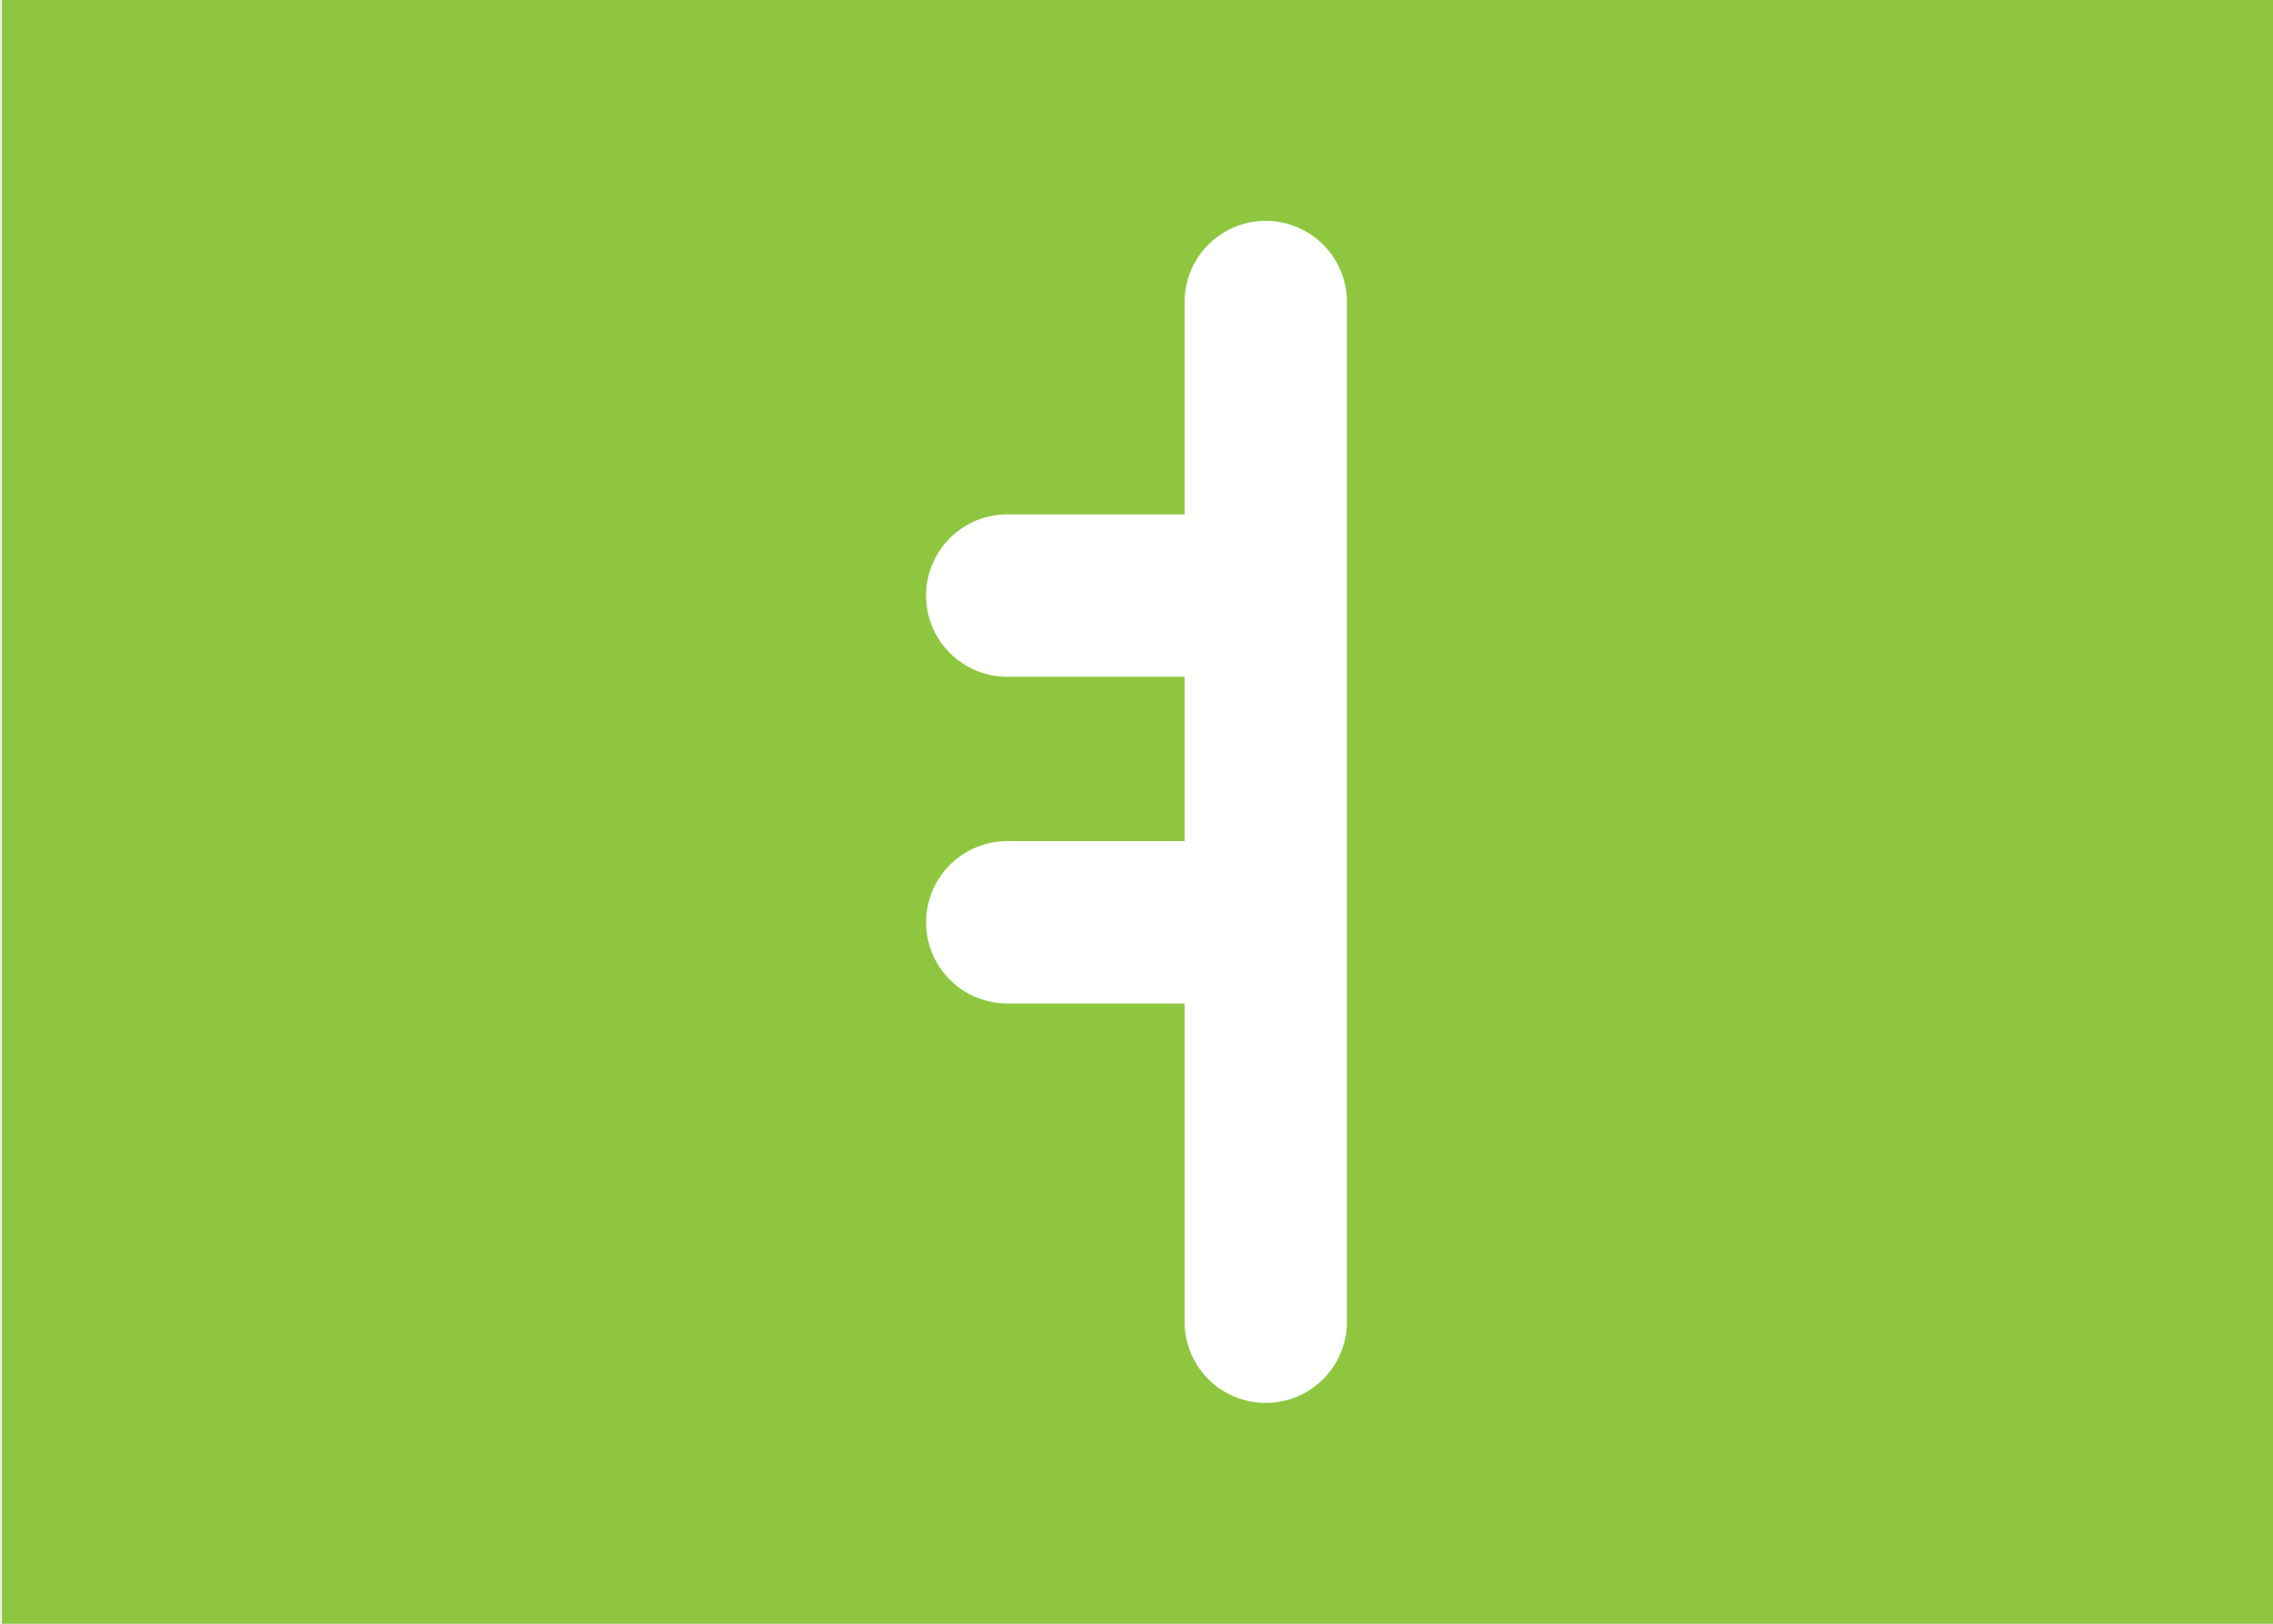
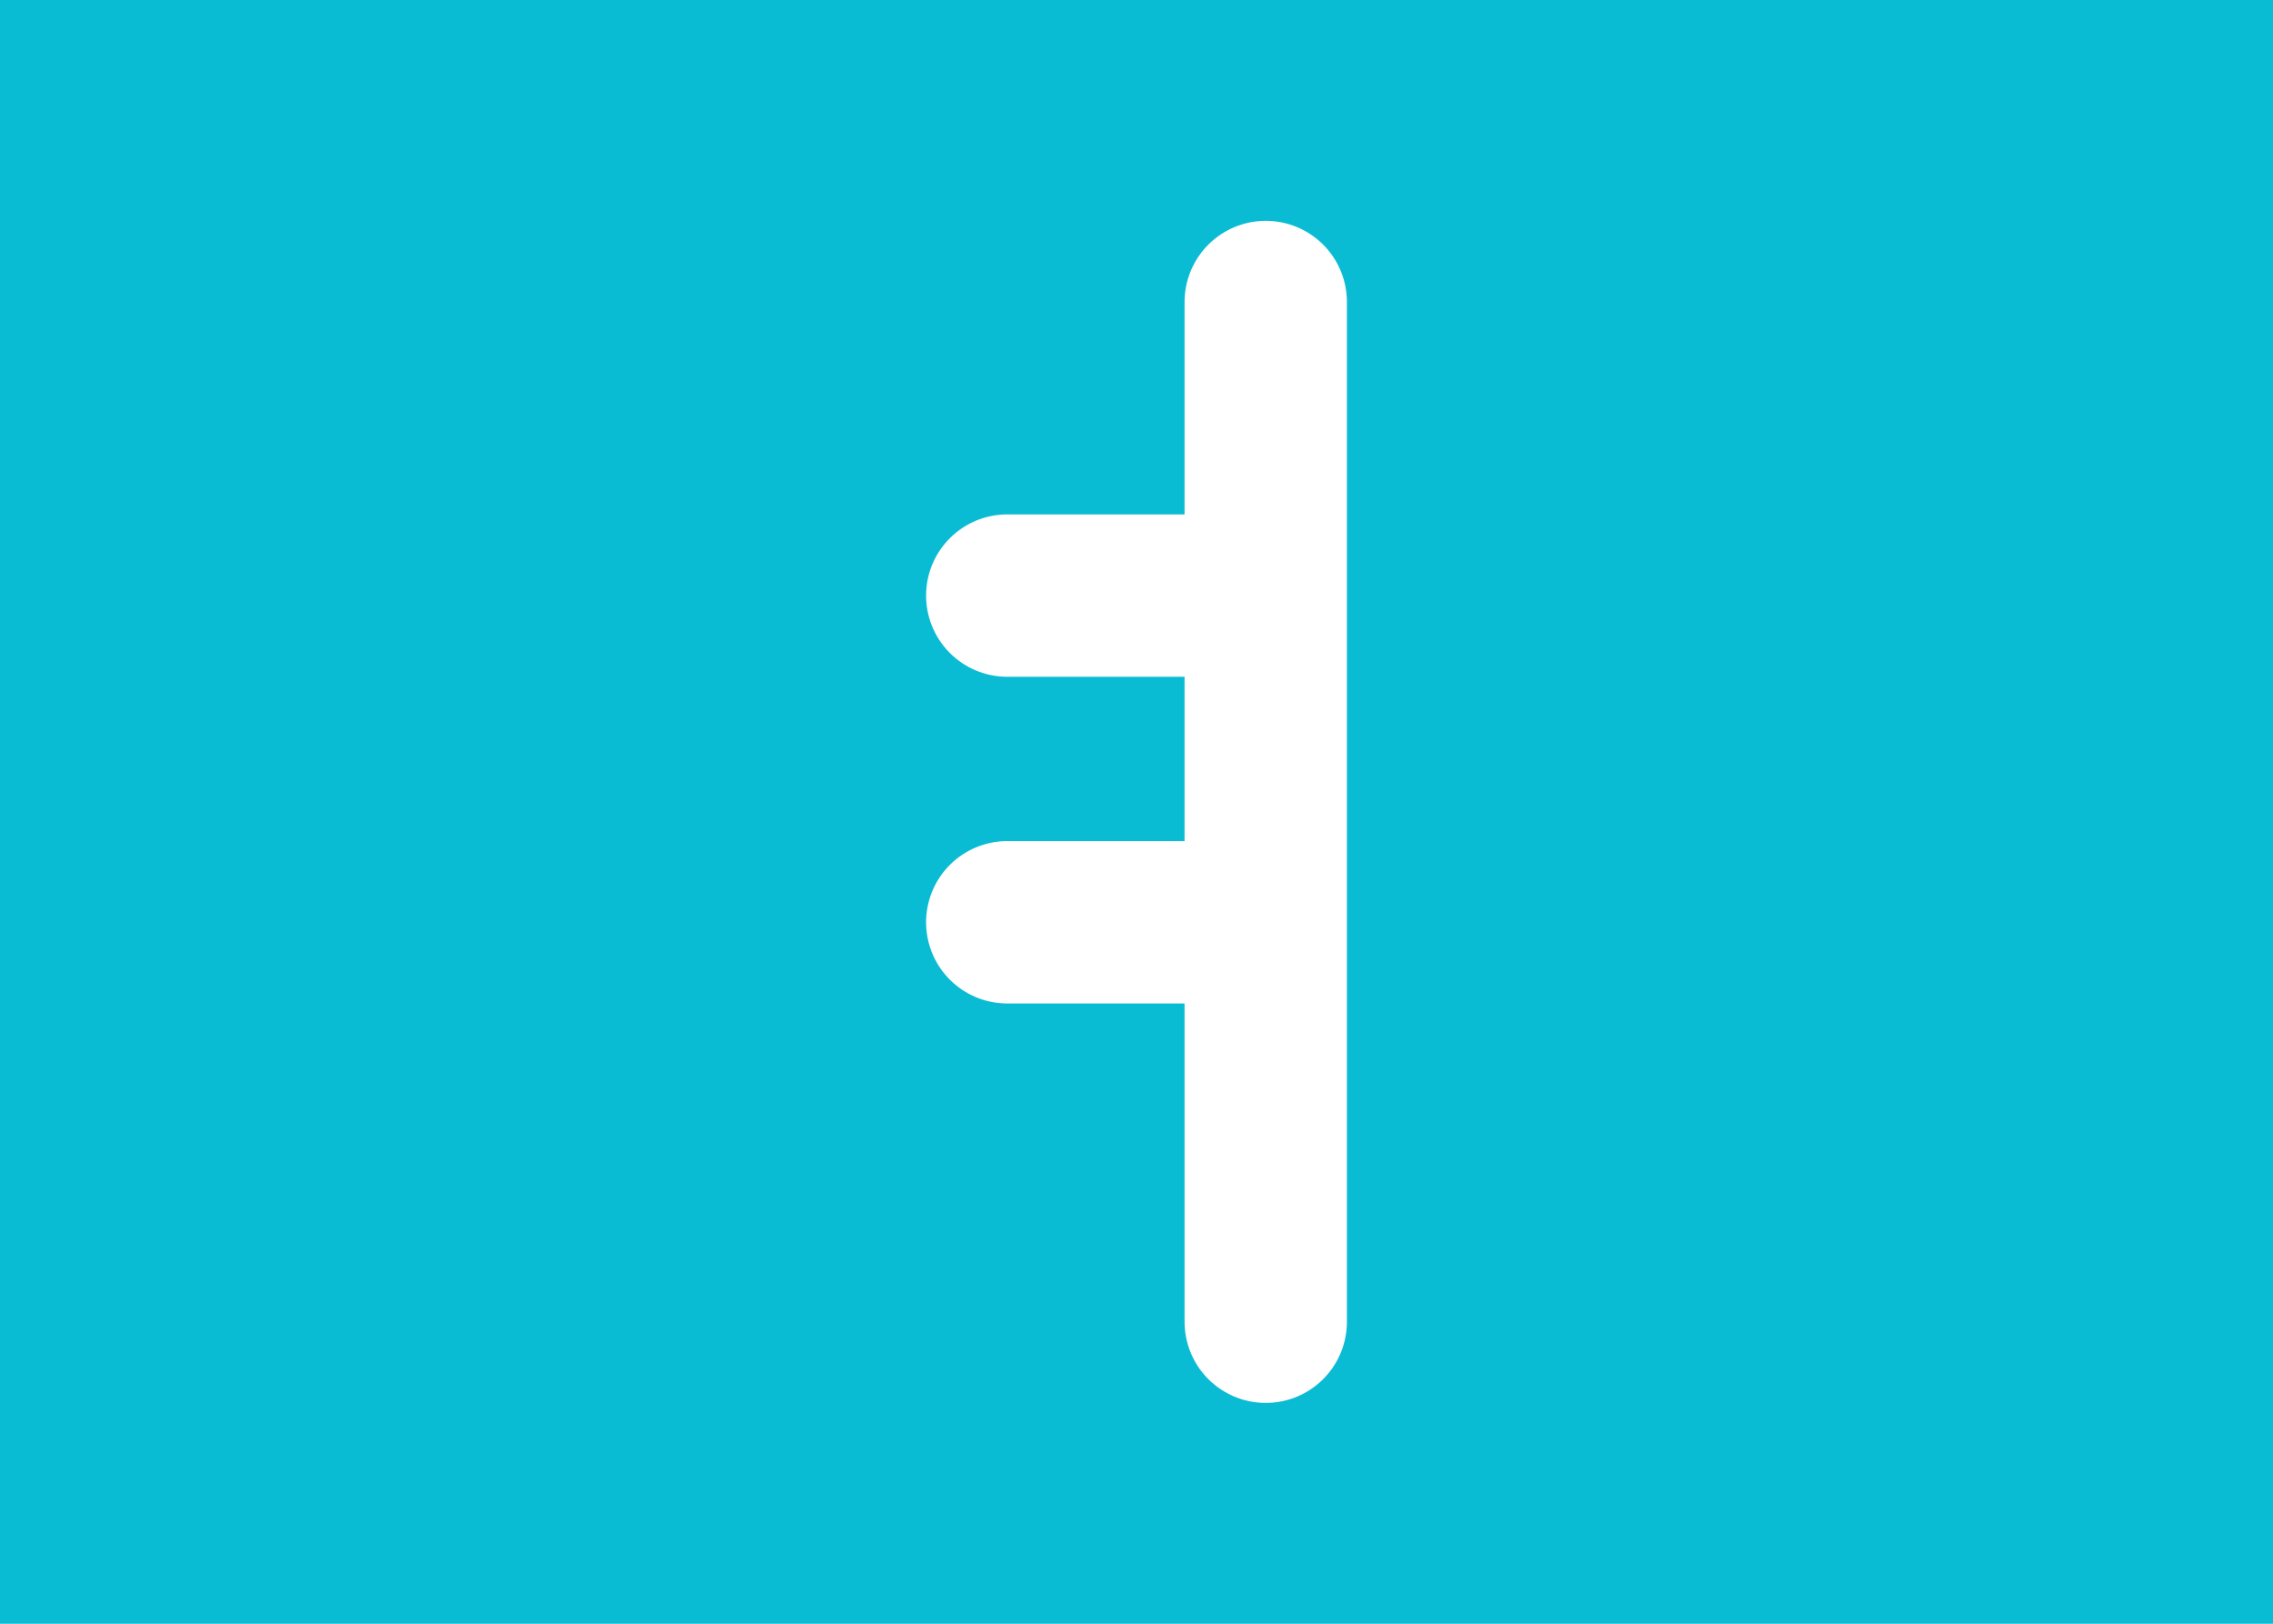
- <svg xmlns="http://www.w3.org/2000/svg" version="1.1" x="0px" y="0px" viewBox="0 0 350 250" enable-background="new 0 0 350 250" xml:space="preserve">
-   <g id="Layer_1">
+ <svg xmlns="http://www.w3.org/2000/svg" version="1.1" id="Layer_1" x="0px" y="0px" viewBox="0 0 350 250" enable-background="new 0 0 350 250" xml:space="preserve">
+   <g id="Layer_1_2_">
    <g id="Layer_1_1_">
-       <rect x="0.3" fill="#8EC73F" width="350" height="250" />
+       <rect fill="#09BCD4" width="350" height="250" />
    </g>
  </g>
  <g id="Layer_2">
    <g>
      <line fill="none" stroke="#FFFFFF" stroke-width="25" stroke-linecap="round" stroke-linejoin="round" stroke-miterlimit="10" x1="194.9" y1="46.5" x2="194.9" y2="203.5" />
      <line fill="none" stroke="#FFFFFF" stroke-width="25" stroke-linecap="round" stroke-linejoin="round" stroke-miterlimit="10" x1="194.1" y1="91.7" x2="155.1" y2="91.7" />
      <line fill="none" stroke="#FFFFFF" stroke-width="25" stroke-linecap="round" stroke-linejoin="round" stroke-miterlimit="10" x1="194.1" y1="142" x2="155.1" y2="142" />
    </g>
  </g>
</svg>
